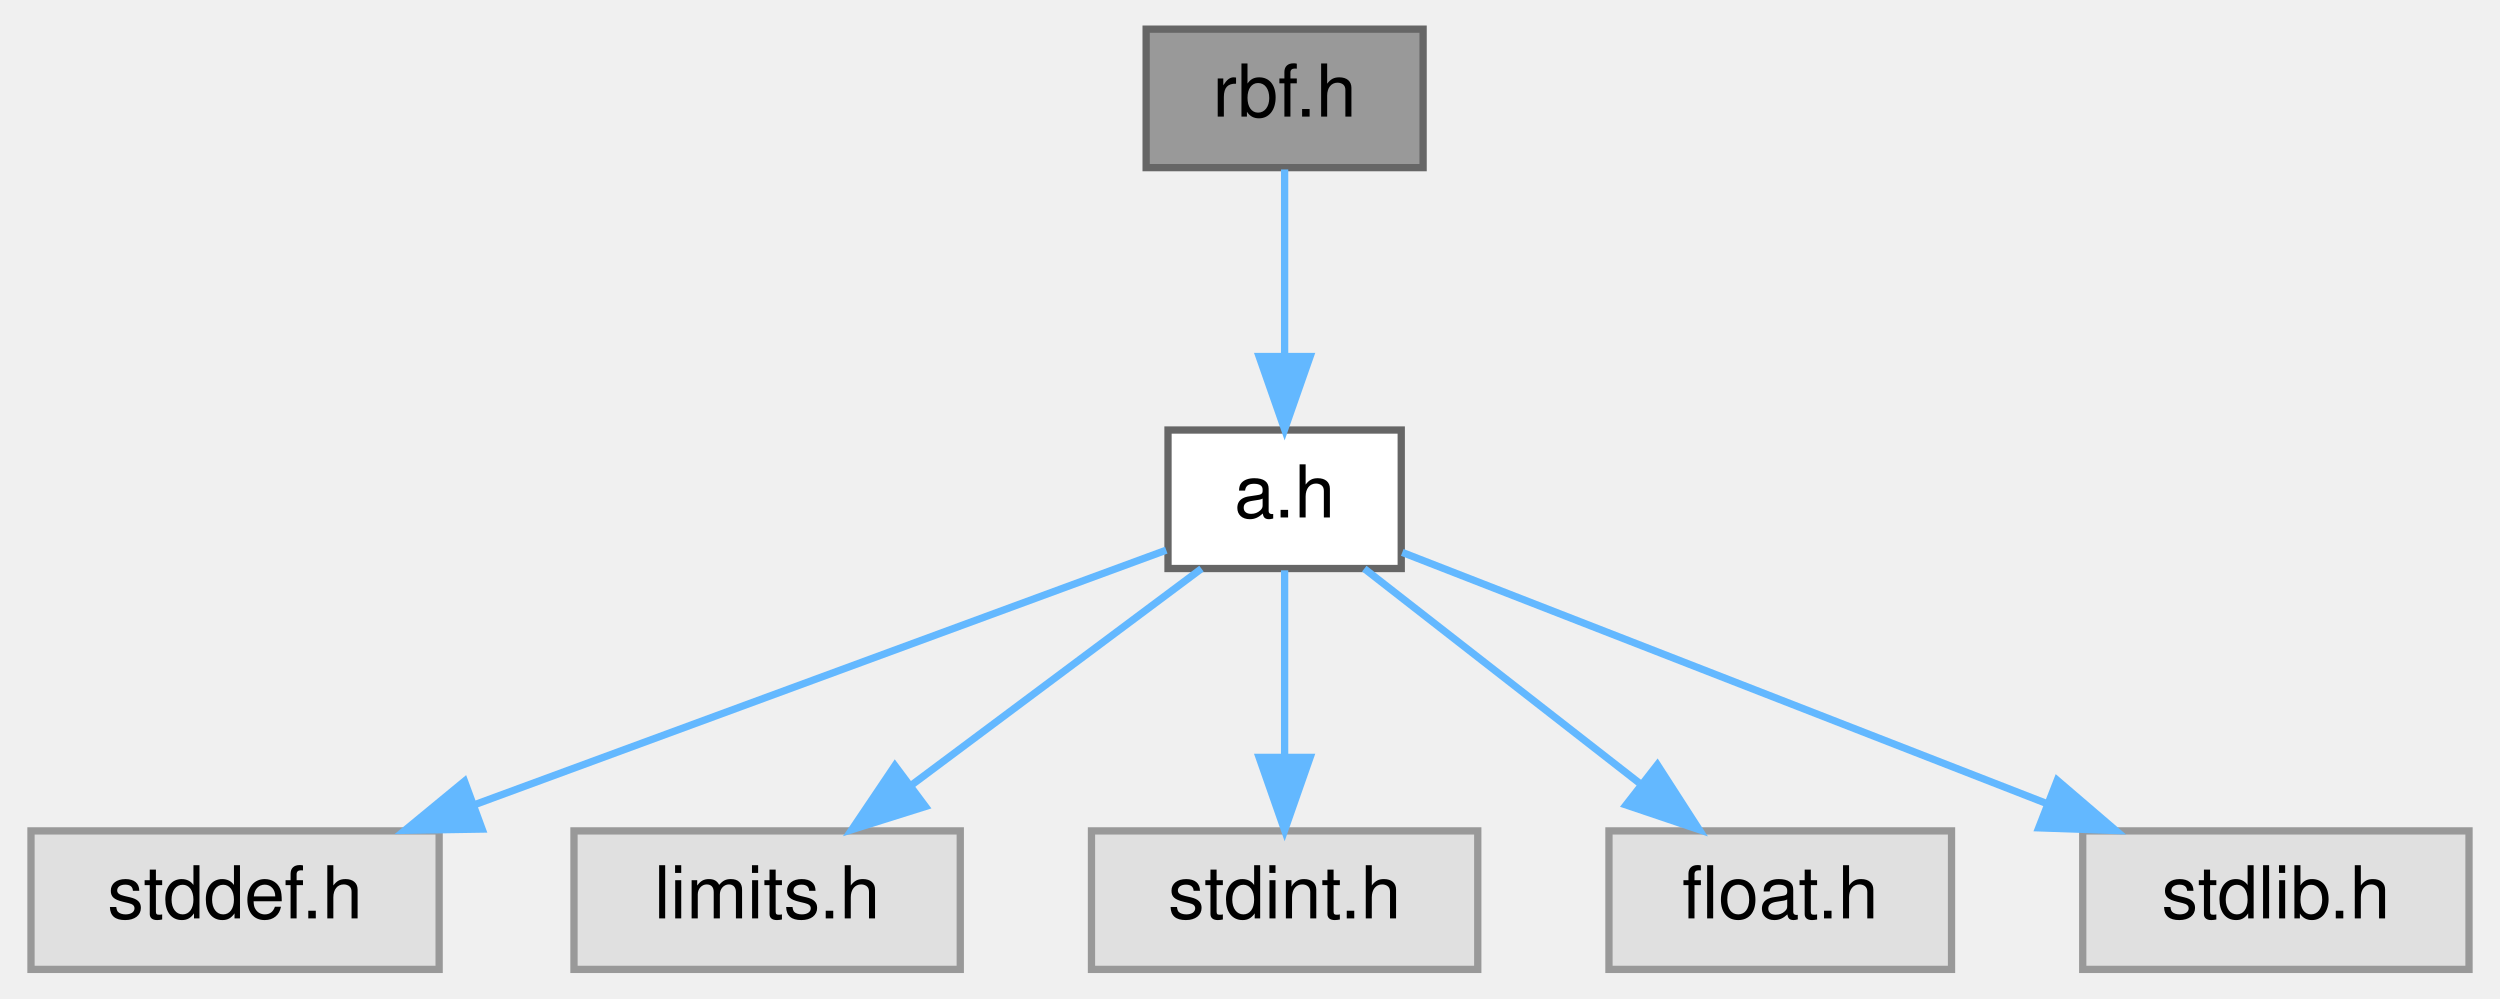
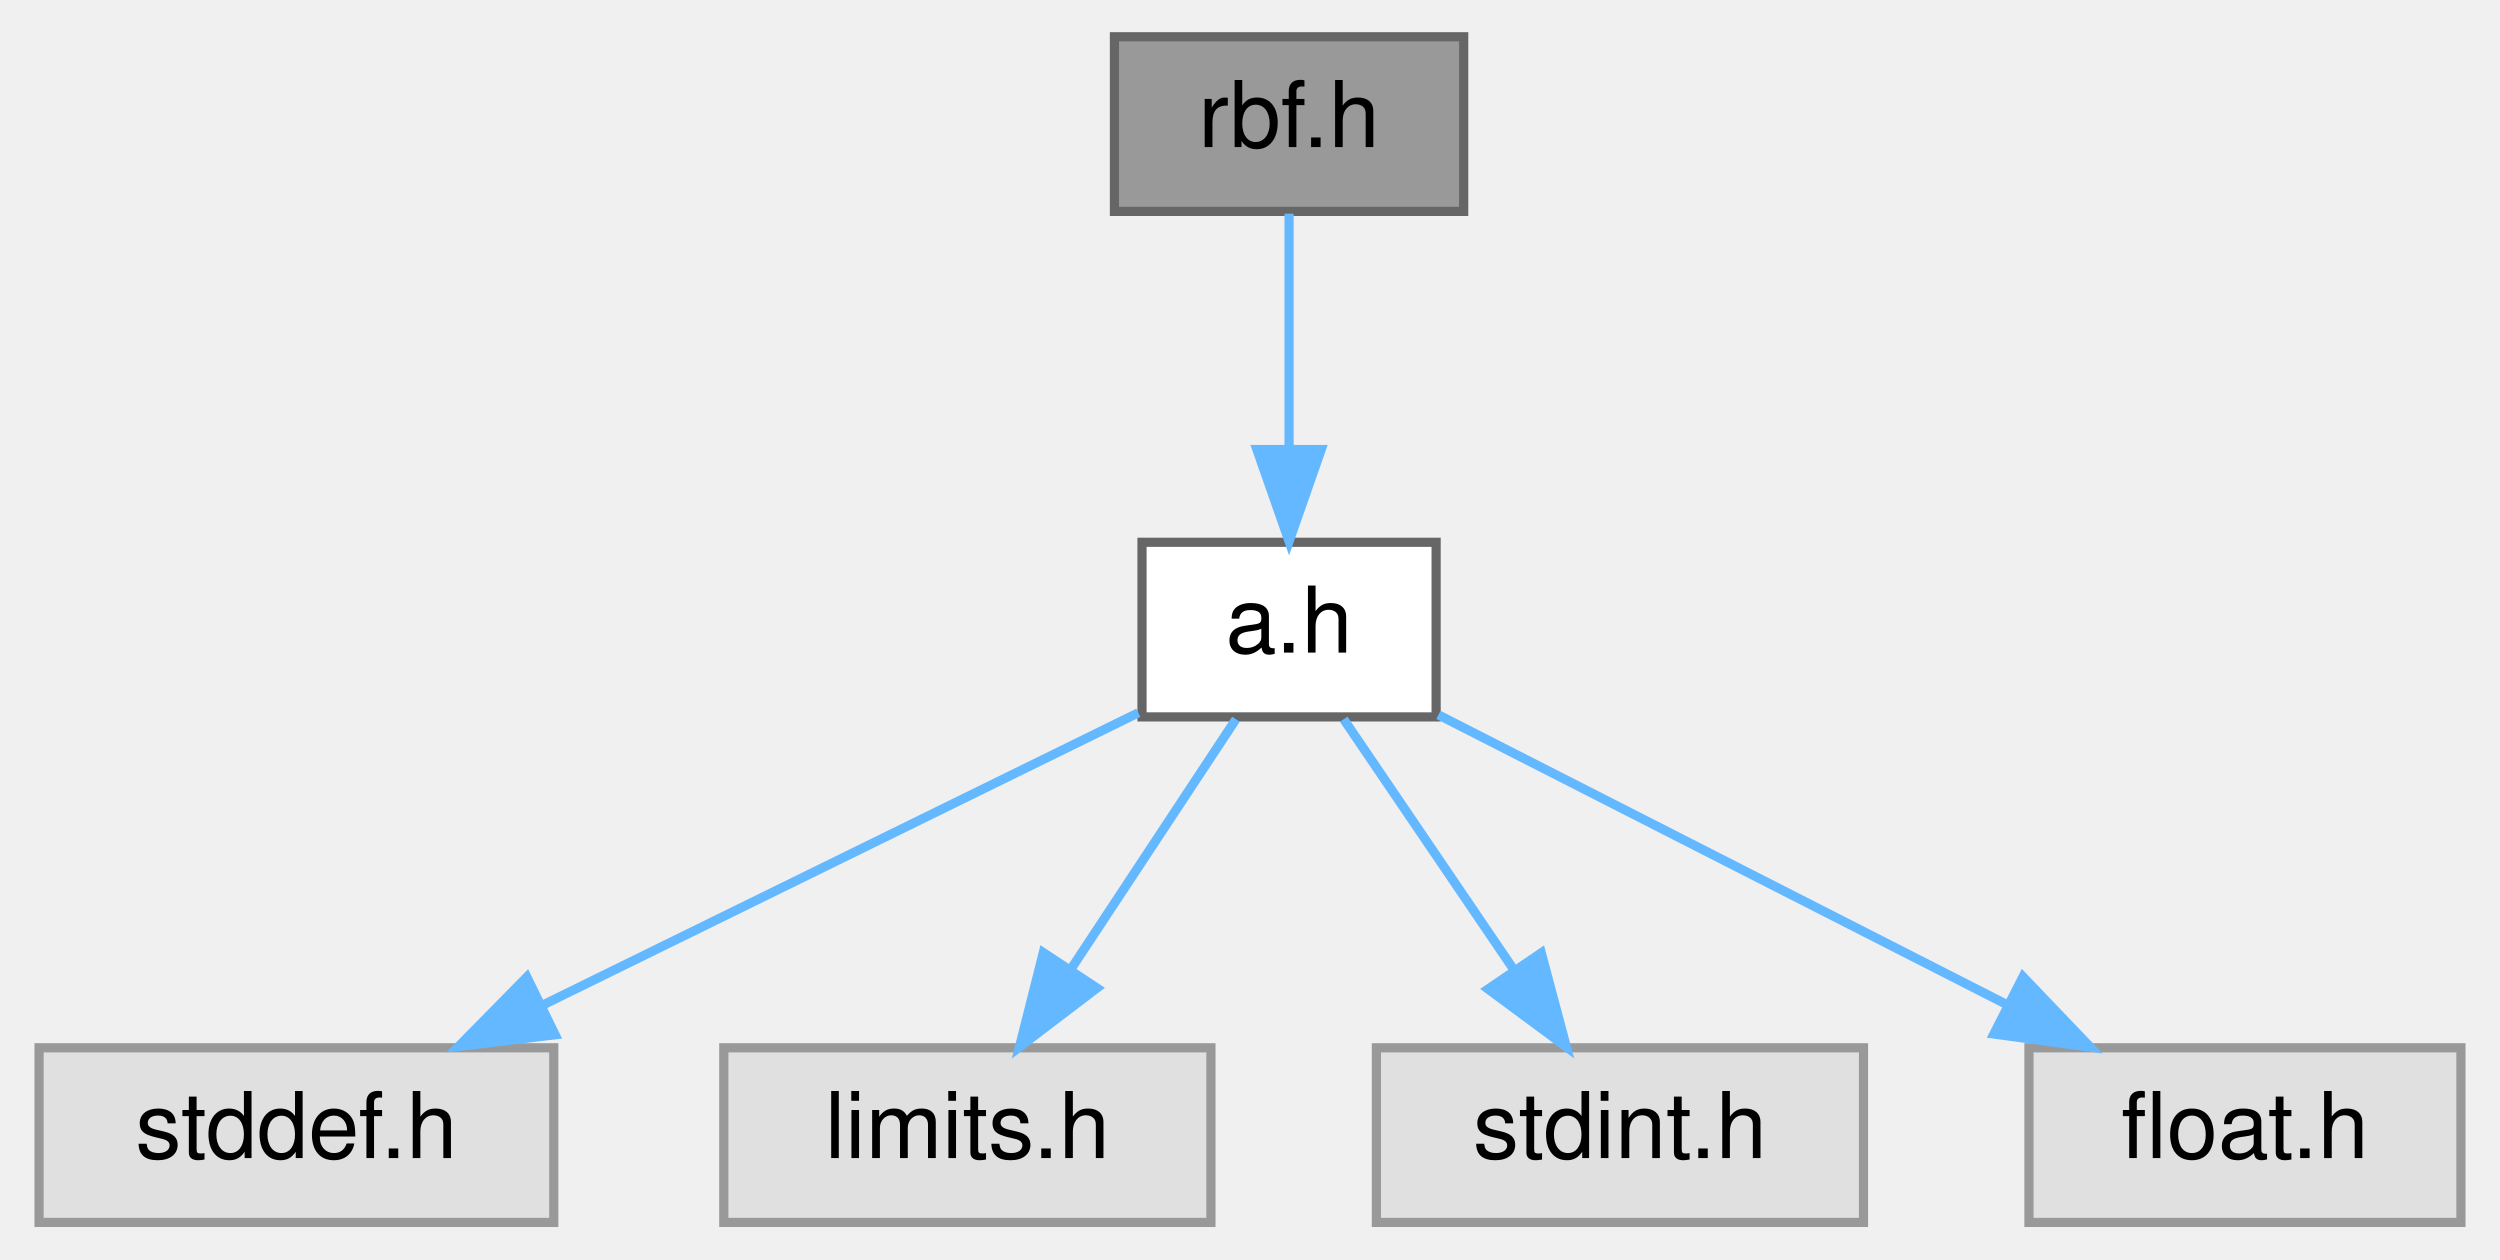
- <svg xmlns="http://www.w3.org/2000/svg" xmlns:xlink="http://www.w3.org/1999/xlink" width="343pt" height="137pt" viewBox="0.00 0.00 342.50 137.00">
+ <svg xmlns="http://www.w3.org/2000/svg" xmlns:xlink="http://www.w3.org/1999/xlink" width="272pt" height="137pt" viewBox="0.00 0.00 271.50 137.00">
  <g id="graph0" class="graph" transform="scale(1 1) rotate(0) translate(4 133)">
    <g id="Node000001" class="node">
      <g id="a_Node000001">
        <a xlink:title="radial basis function">
-           <polygon fill="#999999" stroke="#666666" points="191,-129 153,-129 153,-110 191,-110 191,-129" />
-           <text text-anchor="middle" x="172" y="-117" font-family="Helvetica,sans-Serif" font-size="10.00">rbf.h</text>
+           <polygon fill="#999999" stroke="#666666" points="155,-129 117,-129 117,-110 155,-110 155,-129" />
+           <text text-anchor="middle" x="136" y="-117" font-family="Helvetica,sans-Serif" font-size="10.00">rbf.h</text>
        </a>
      </g>
    </g>
    <g id="Node000002" class="node">
      <g id="a_Node000002">
        <a xlink:href="../../d2/d62/a_8h.html" target="_top" xlink:title="algorithm library">
-           <polygon fill="white" stroke="#666666" points="188,-74 156,-74 156,-55 188,-55 188,-74" />
-           <text text-anchor="middle" x="172" y="-62" font-family="Helvetica,sans-Serif" font-size="10.00">a.h</text>
+           <polygon fill="white" stroke="#666666" points="152,-74 120,-74 120,-55 152,-55 152,-74" />
+           <text text-anchor="middle" x="136" y="-62" font-family="Helvetica,sans-Serif" font-size="10.00">a.h</text>
        </a>
      </g>
    </g>
    <g id="edge1_Node000001_Node000002" class="edge">
      <g id="a_edge1_Node000001_Node000002">
        <a xlink:title=" ">
-           <path fill="none" stroke="#63b8ff" d="M172,-109.75C172,-102.8 172,-92.85 172,-84.13" />
-           <polygon fill="#63b8ff" stroke="#63b8ff" points="175.5,-84.09 172,-74.09 168.5,-84.09 175.5,-84.09" />
+           <path fill="none" stroke="#63b8ff" d="M136,-109.75C136,-102.8 136,-92.85 136,-84.13" />
+           <polygon fill="#63b8ff" stroke="#63b8ff" points="139.5,-84.09 136,-74.09 132.5,-84.09 139.5,-84.09" />
        </a>
      </g>
    </g>
    <g id="Node000003" class="node">
      <g id="a_Node000003">
        <a xlink:title=" ">
          <polygon fill="#e0e0e0" stroke="#999999" points="56,-19 0,-19 0,0 56,0 56,-19" />
          <text text-anchor="middle" x="28" y="-7" font-family="Helvetica,sans-Serif" font-size="10.00">stddef.h</text>
        </a>
      </g>
    </g>
    <g id="edge2_Node000002_Node000003" class="edge">
      <g id="a_edge2_Node000002_Node000003">
        <a xlink:title=" ">
-           <path fill="none" stroke="#63b8ff" d="M155.76,-57.52C132.83,-49.08 90.46,-33.49 60.82,-22.58" />
-           <polygon fill="#63b8ff" stroke="#63b8ff" points="61.9,-19.25 51.3,-19.08 59.48,-25.82 61.9,-19.25" />
+           <path fill="none" stroke="#63b8ff" d="M119.6,-55.45C102.38,-47 75.04,-33.58 54.7,-23.6" />
+           <polygon fill="#63b8ff" stroke="#63b8ff" points="56.15,-20.42 45.64,-19.15 53.07,-26.7 56.15,-20.42" />
        </a>
      </g>
    </g>
    <g id="Node000004" class="node">
      <g id="a_Node000004">
        <a xlink:title=" ">
          <polygon fill="#e0e0e0" stroke="#999999" points="127.5,-19 74.5,-19 74.5,0 127.5,0 127.5,-19" />
          <text text-anchor="middle" x="101" y="-7" font-family="Helvetica,sans-Serif" font-size="10.00">limits.h</text>
        </a>
      </g>
    </g>
    <g id="edge3_Node000002_Node000004" class="edge">
      <g id="a_edge3_Node000002_Node000004">
        <a xlink:title=" ">
-           <path fill="none" stroke="#63b8ff" d="M160.59,-54.98C149.89,-47 133.66,-34.88 120.84,-25.31" />
-           <polygon fill="#63b8ff" stroke="#63b8ff" points="122.72,-22.35 112.61,-19.17 118.53,-27.96 122.72,-22.35" />
+           <path fill="none" stroke="#63b8ff" d="M130.22,-54.75C125.38,-47.42 118.32,-36.73 112.36,-27.7" />
+           <polygon fill="#63b8ff" stroke="#63b8ff" points="115.1,-25.5 106.67,-19.09 109.26,-29.36 115.1,-25.5" />
        </a>
      </g>
    </g>
    <g id="Node000005" class="node">
      <g id="a_Node000005">
        <a xlink:title=" ">
          <polygon fill="#e0e0e0" stroke="#999999" points="198.5,-19 145.5,-19 145.5,0 198.5,0 198.5,-19" />
          <text text-anchor="middle" x="172" y="-7" font-family="Helvetica,sans-Serif" font-size="10.00">stdint.h</text>
        </a>
      </g>
    </g>
    <g id="edge4_Node000002_Node000005" class="edge">
      <g id="a_edge4_Node000002_Node000005">
        <a xlink:title=" ">
-           <path fill="none" stroke="#63b8ff" d="M172,-54.75C172,-47.8 172,-37.85 172,-29.13" />
-           <polygon fill="#63b8ff" stroke="#63b8ff" points="175.5,-29.09 172,-19.09 168.5,-29.09 175.5,-29.09" />
+           <path fill="none" stroke="#63b8ff" d="M141.94,-54.75C146.98,-47.34 154.34,-36.5 160.51,-27.41" />
+           <polygon fill="#63b8ff" stroke="#63b8ff" points="163.44,-29.33 166.17,-19.09 157.65,-25.39 163.44,-29.33" />
        </a>
      </g>
    </g>
    <g id="Node000006" class="node">
      <g id="a_Node000006">
        <a xlink:title=" ">
          <polygon fill="#e0e0e0" stroke="#999999" points="263.5,-19 216.5,-19 216.5,0 263.5,0 263.5,-19" />
          <text text-anchor="middle" x="240" y="-7" font-family="Helvetica,sans-Serif" font-size="10.00">float.h</text>
        </a>
      </g>
    </g>
    <g id="edge5_Node000002_Node000006" class="edge">
      <g id="a_edge5_Node000002_Node000006">
        <a xlink:title=" ">
-           <path fill="none" stroke="#63b8ff" d="M182.93,-54.98C193.08,-47.07 208.42,-35.11 220.65,-25.58" />
-           <polygon fill="#63b8ff" stroke="#63b8ff" points="223.14,-28.08 228.88,-19.17 218.84,-22.56 223.14,-28.08" />
-         </a>
-       </g>
-     </g>
-     <g id="Node000007" class="node">
-       <g id="a_Node000007">
-         <a xlink:title=" ">
-           <polygon fill="#e0e0e0" stroke="#999999" points="334.5,-19 281.5,-19 281.5,0 334.5,0 334.5,-19" />
-           <text text-anchor="middle" x="308" y="-7" font-family="Helvetica,sans-Serif" font-size="10.00">stdlib.h</text>
-         </a>
-       </g>
-     </g>
-     <g id="edge6_Node000002_Node000007" class="edge">
-       <g id="a_edge6_Node000002_Node000007">
-         <a xlink:title=" ">
-           <path fill="none" stroke="#63b8ff" d="M188.14,-57.21C209.82,-48.76 248.82,-33.56 276.44,-22.8" />
-           <polygon fill="#63b8ff" stroke="#63b8ff" points="278,-25.95 286.05,-19.05 275.46,-19.42 278,-25.95" />
+           <path fill="none" stroke="#63b8ff" d="M152.25,-55.22C168.84,-46.76 194.85,-33.51 214.25,-23.62" />
+           <polygon fill="#63b8ff" stroke="#63b8ff" points="215.85,-26.73 223.18,-19.07 212.68,-20.5 215.85,-26.73" />
        </a>
      </g>
    </g>
  </g>
</svg>
